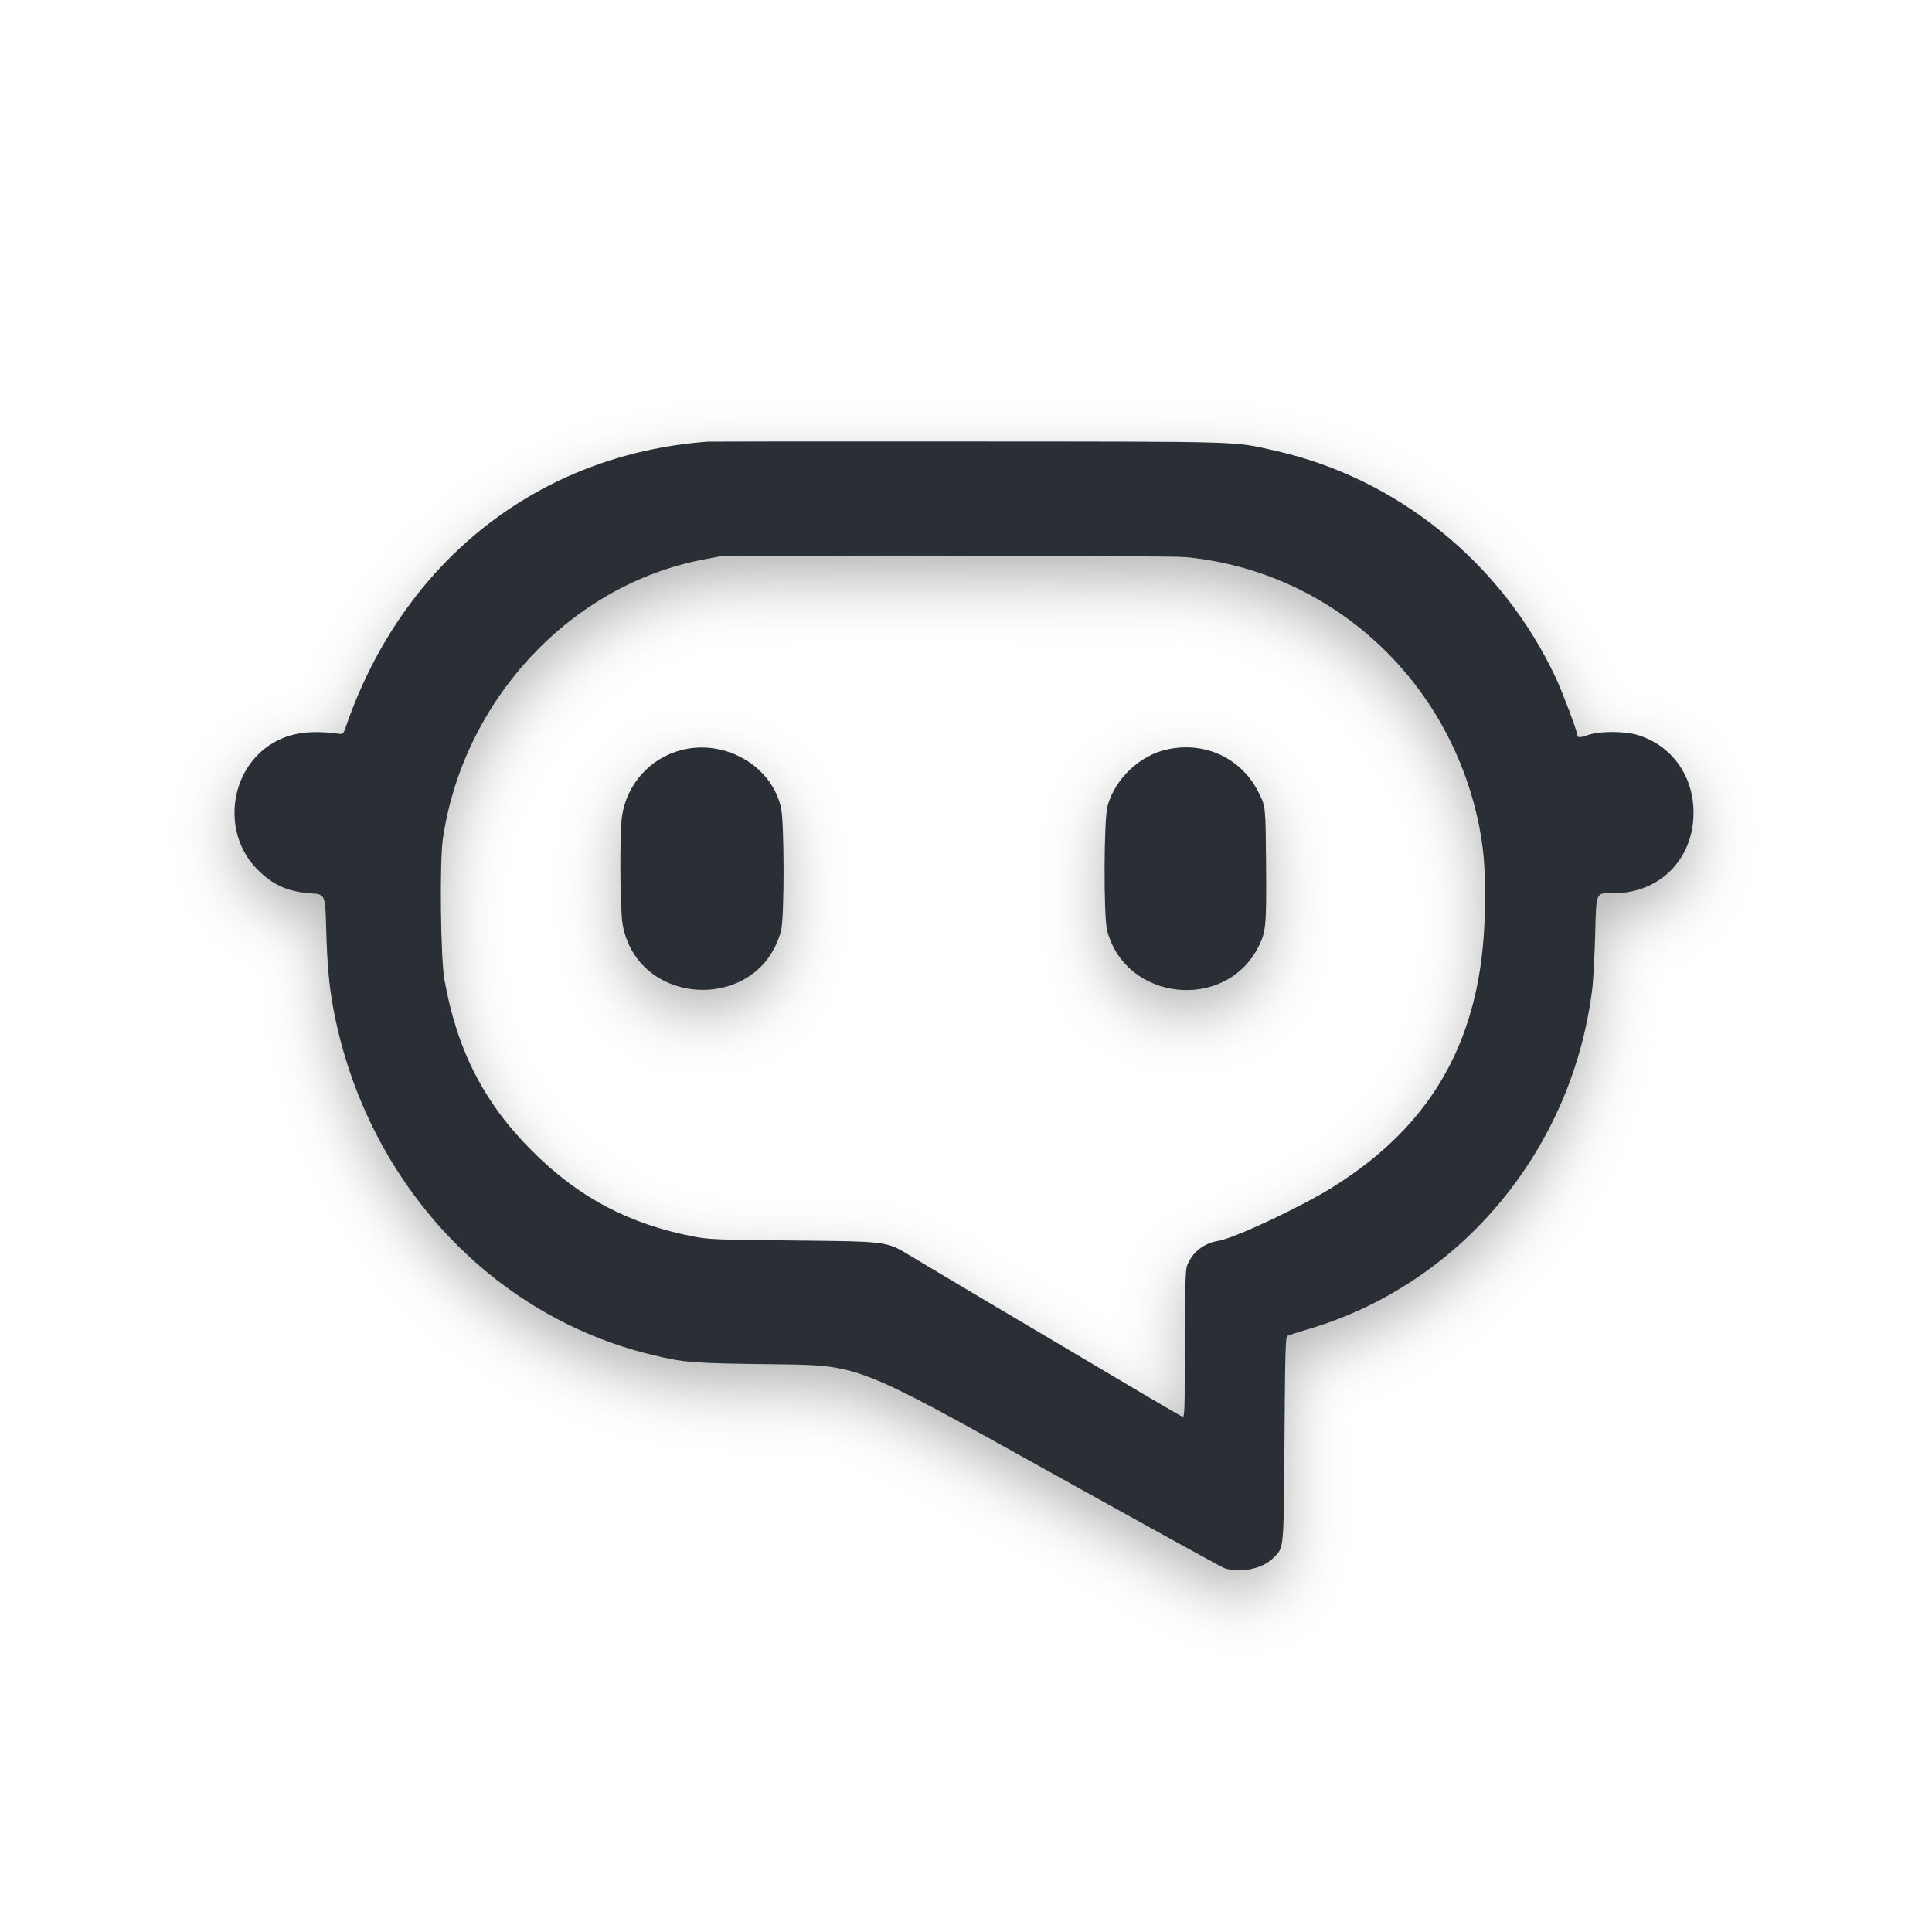
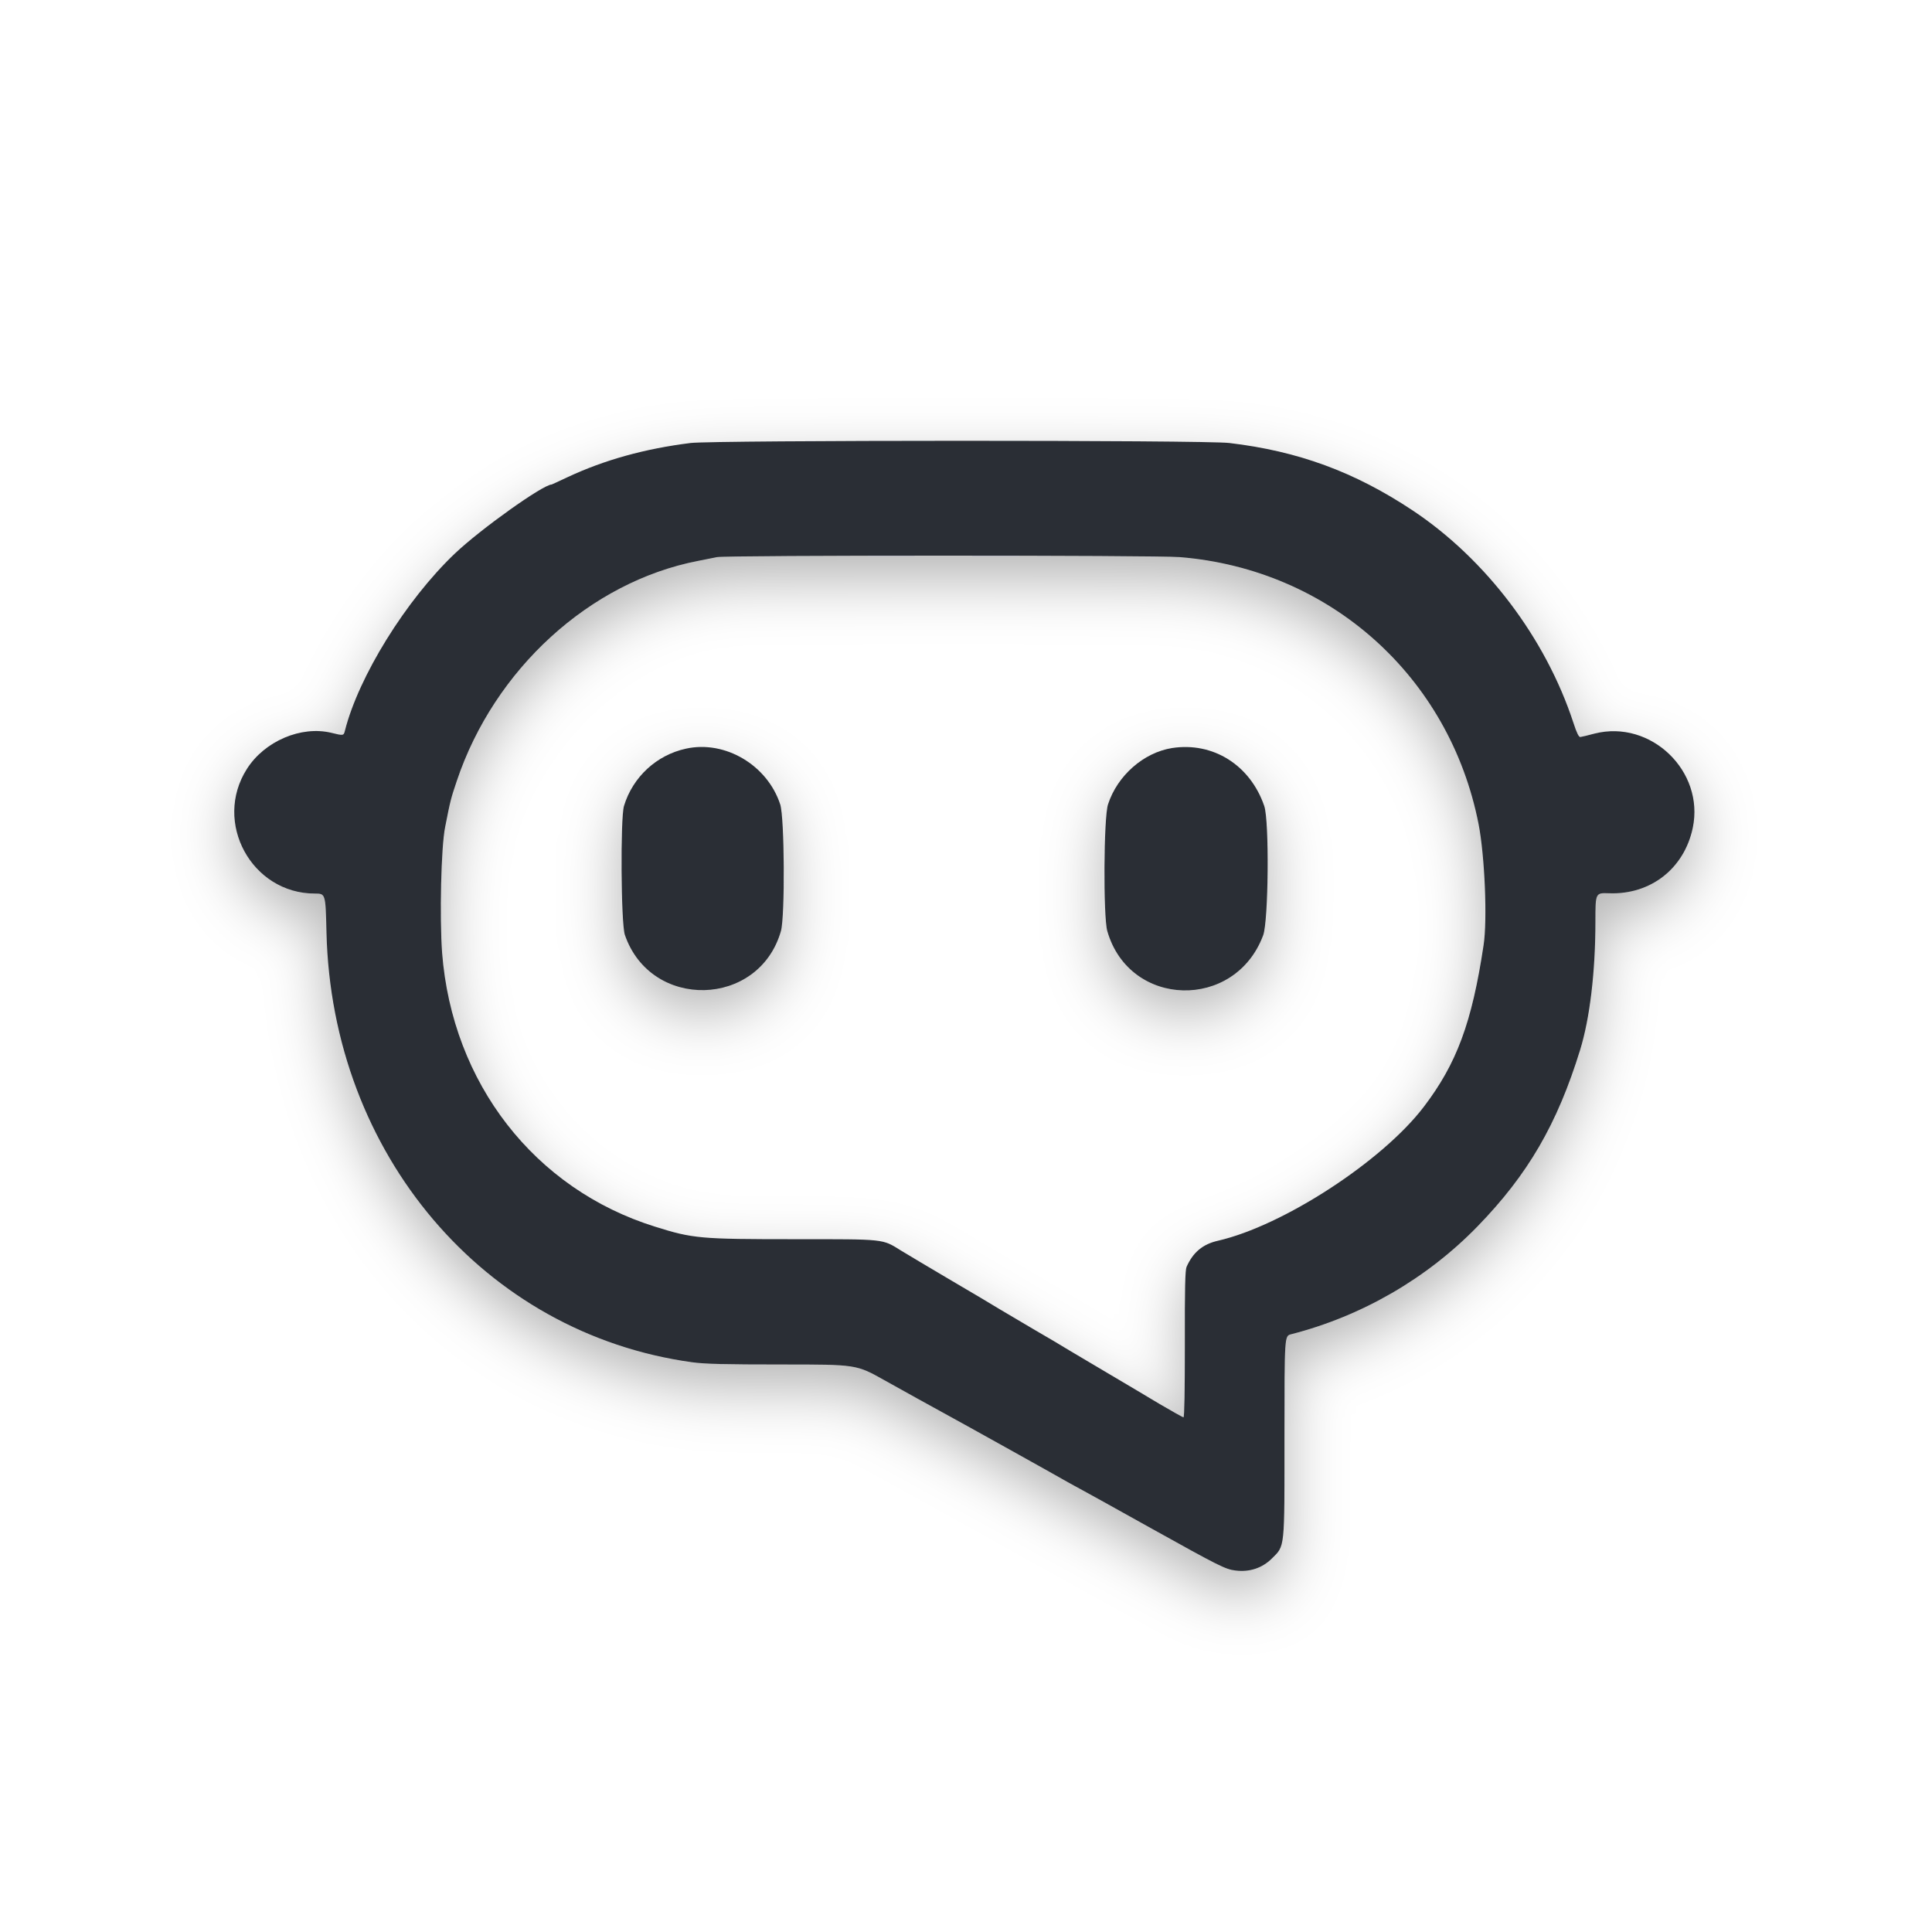
<svg xmlns="http://www.w3.org/2000/svg" t="0" class="icon" viewBox="0 0 1024 1024" version="1.1" width="1024" height="1024">
  <defs>
    <filter id="icon_shadow" x="-20%" y="-20%" width="140%" height="140%">
      <feGaussianBlur in="SourceAlpha" stdDeviation="20" />
      <feOffset dx="0" dy="15" result="offsetblur" />
      <feComponentTransfer>
        <feFuncA type="linear" slope="0.3" />
      </feComponentTransfer>
      <feMerge>
        <feMergeNode />
        <feMergeNode in="SourceGraphic" />
      </feMerge>
    </filter>
  </defs>
  <g transform="translate(102.4 102.4) scale(0.8)" filter="url(#icon_shadow)">
    <g transform="translate(0,1024) scale(0.1,-0.1)" fill="#2A2F35" stroke="none">
-       <path d="M3410 8594 c-1120 -83 -2016 -787 -2397 -1884 -16 -49 -21 -55 -43 -52 -176 24 -302 11 -411 -44 -310 -155 -383 -592 -142 -846 105 -109 207 -156 363 -167 95 -6 95 -6 101 -236 8 -275 23 -418 63 -605 236 -1101 1049 -1963 2091 -2215 222 -54 265 -57 835 -64 535 -6 535 -6 1731 -672 658 -366 1211 -671 1229 -678 101 -35 250 -6 319 61 80 79 75 30 81 792 4 590 7 680 20 686 8 4 65 22 125 40 1020 296 1770 1196 1896 2275 6 55 14 217 18 360 6 259 6 259 101 257 316 -9 550 218 550 534 0 244 -144 445 -369 514 -86 27 -253 27 -331 0 -55 -19 -70 -18 -70 2 0 21 -99 285 -141 374 -356 764 -1052 1327 -1861 1508 -280 63 -172 60 -2023 61 -929 1 -1710 0 -1735 -1z m3166 -765 c939 -91 1709 -774 1928 -1709 47 -202 60 -358 53 -653 -19 -820 -340 -1397 -1009 -1813 -213 -133 -649 -337 -756 -355 -98 -15 -176 -79 -208 -166 -10 -30 -13 -144 -14 -522 0 -428 -2 -482 -15 -477 -16 6 -145 81 -650 381 -159 94 -452 268 -650 385 -198 117 -427 254 -510 304 -150 91 -150 91 -735 97 -545 5 -593 7 -697 27 -428 83 -762 260 -1068 567 -319 318 -498 669 -581 1137 -25 144 -32 774 -10 929 134 921 848 1687 1731 1853 44 8 89 17 100 19 47 10 2986 7 3091 -4z" />
-       <path d="M3232 6550 c-206 -54 -359 -225 -391 -437 -16 -107 -14 -619 4 -717 99 -556 907 -587 1050 -41 22 87 22 715 -1 815 -63 278 -373 456 -662 380z" />
-       <path d="M6453 6555 c-181 -39 -345 -194 -395 -374 -25 -91 -27 -731 -3 -826 123 -470 786 -539 1004 -105 49 100 52 135 49 547 -3 378 -3 378 -46 466 -113 232 -354 347 -609 292z" />
+       <path d="M3295 8585 c-304 -38 -570 -112 -814 -226 -57 -27 -105 -49 -106 -49 -57 0 -473 -297 -641 -457 -325 -309 -639 -817 -729 -1175 -8 -32 -10 -33 -90 -13 -200 48 -442 -55 -559 -239 -226 -354 31 -826 450 -826 71 0 71 0 77 -257 35 -1469 1046 -2658 2421 -2848 85 -12 218 -15 600 -15 490 0 490 0 675 -104 215 -120 252 -140 381 -211 140 -76 800 -444 835 -465 17 -9 59 -33 95 -52 91 -50 126 -69 465 -258 442 -246 484 -267 550 -275 93 -12 177 16 241 79 88 88 84 53 84 812 0 663 0 663 43 674 469 120 901 370 1237 716 333 343 527 676 679 1169 64 208 101 516 101 849 0 191 0 191 89 188 276 -11 499 163 556 433 79 376 -278 719 -650 625 -44 -12 -87 -22 -95 -23 -10 -1 -24 27 -46 95 -184 561 -581 1085 -1066 1407 -384 255 -757 392 -1213 446 -164 20 -3412 19 -3570 0z m3242 -756 c994 -81 1787 -791 1979 -1769 41 -211 59 -635 33 -803 -77 -512 -178 -784 -396 -1070 -275 -361 -932 -788 -1363 -887 -102 -23 -166 -77 -209 -174 -9 -23 -12 -142 -11 -513 0 -307 -3 -483 -9 -483 -5 0 -76 40 -158 88 -81 49 -227 135 -323 192 -96 57 -218 129 -270 160 -52 32 -162 97 -245 145 -82 49 -181 107 -220 130 -38 24 -182 109 -320 190 -137 81 -289 171 -336 200 -126 78 -100 75 -704 75 -626 0 -674 4 -925 83 -799 249 -1344 951 -1411 1815 -17 235 -7 698 20 832 35 179 39 192 77 305 248 741 882 1320 1599 1459 44 9 100 20 125 25 66 13 2909 13 3067 0z" />
+       <path d="M3265 6560 c-195 -42 -353 -188 -411 -380 -24 -80 -20 -780 6 -854 172 -501 889 -483 1034 26 27 96 24 752 -5 839 -85 260 -365 426 -624 369z" />
+       <path d="M6485 6564 c-188 -30 -362 -182 -424 -373 -29 -87 -32 -743 -5 -839 146 -511 847 -529 1033 -28 35 96 41 757 7 856 -93 271 -339 426 -611 384z" />
    </g>
  </g>
</svg>
